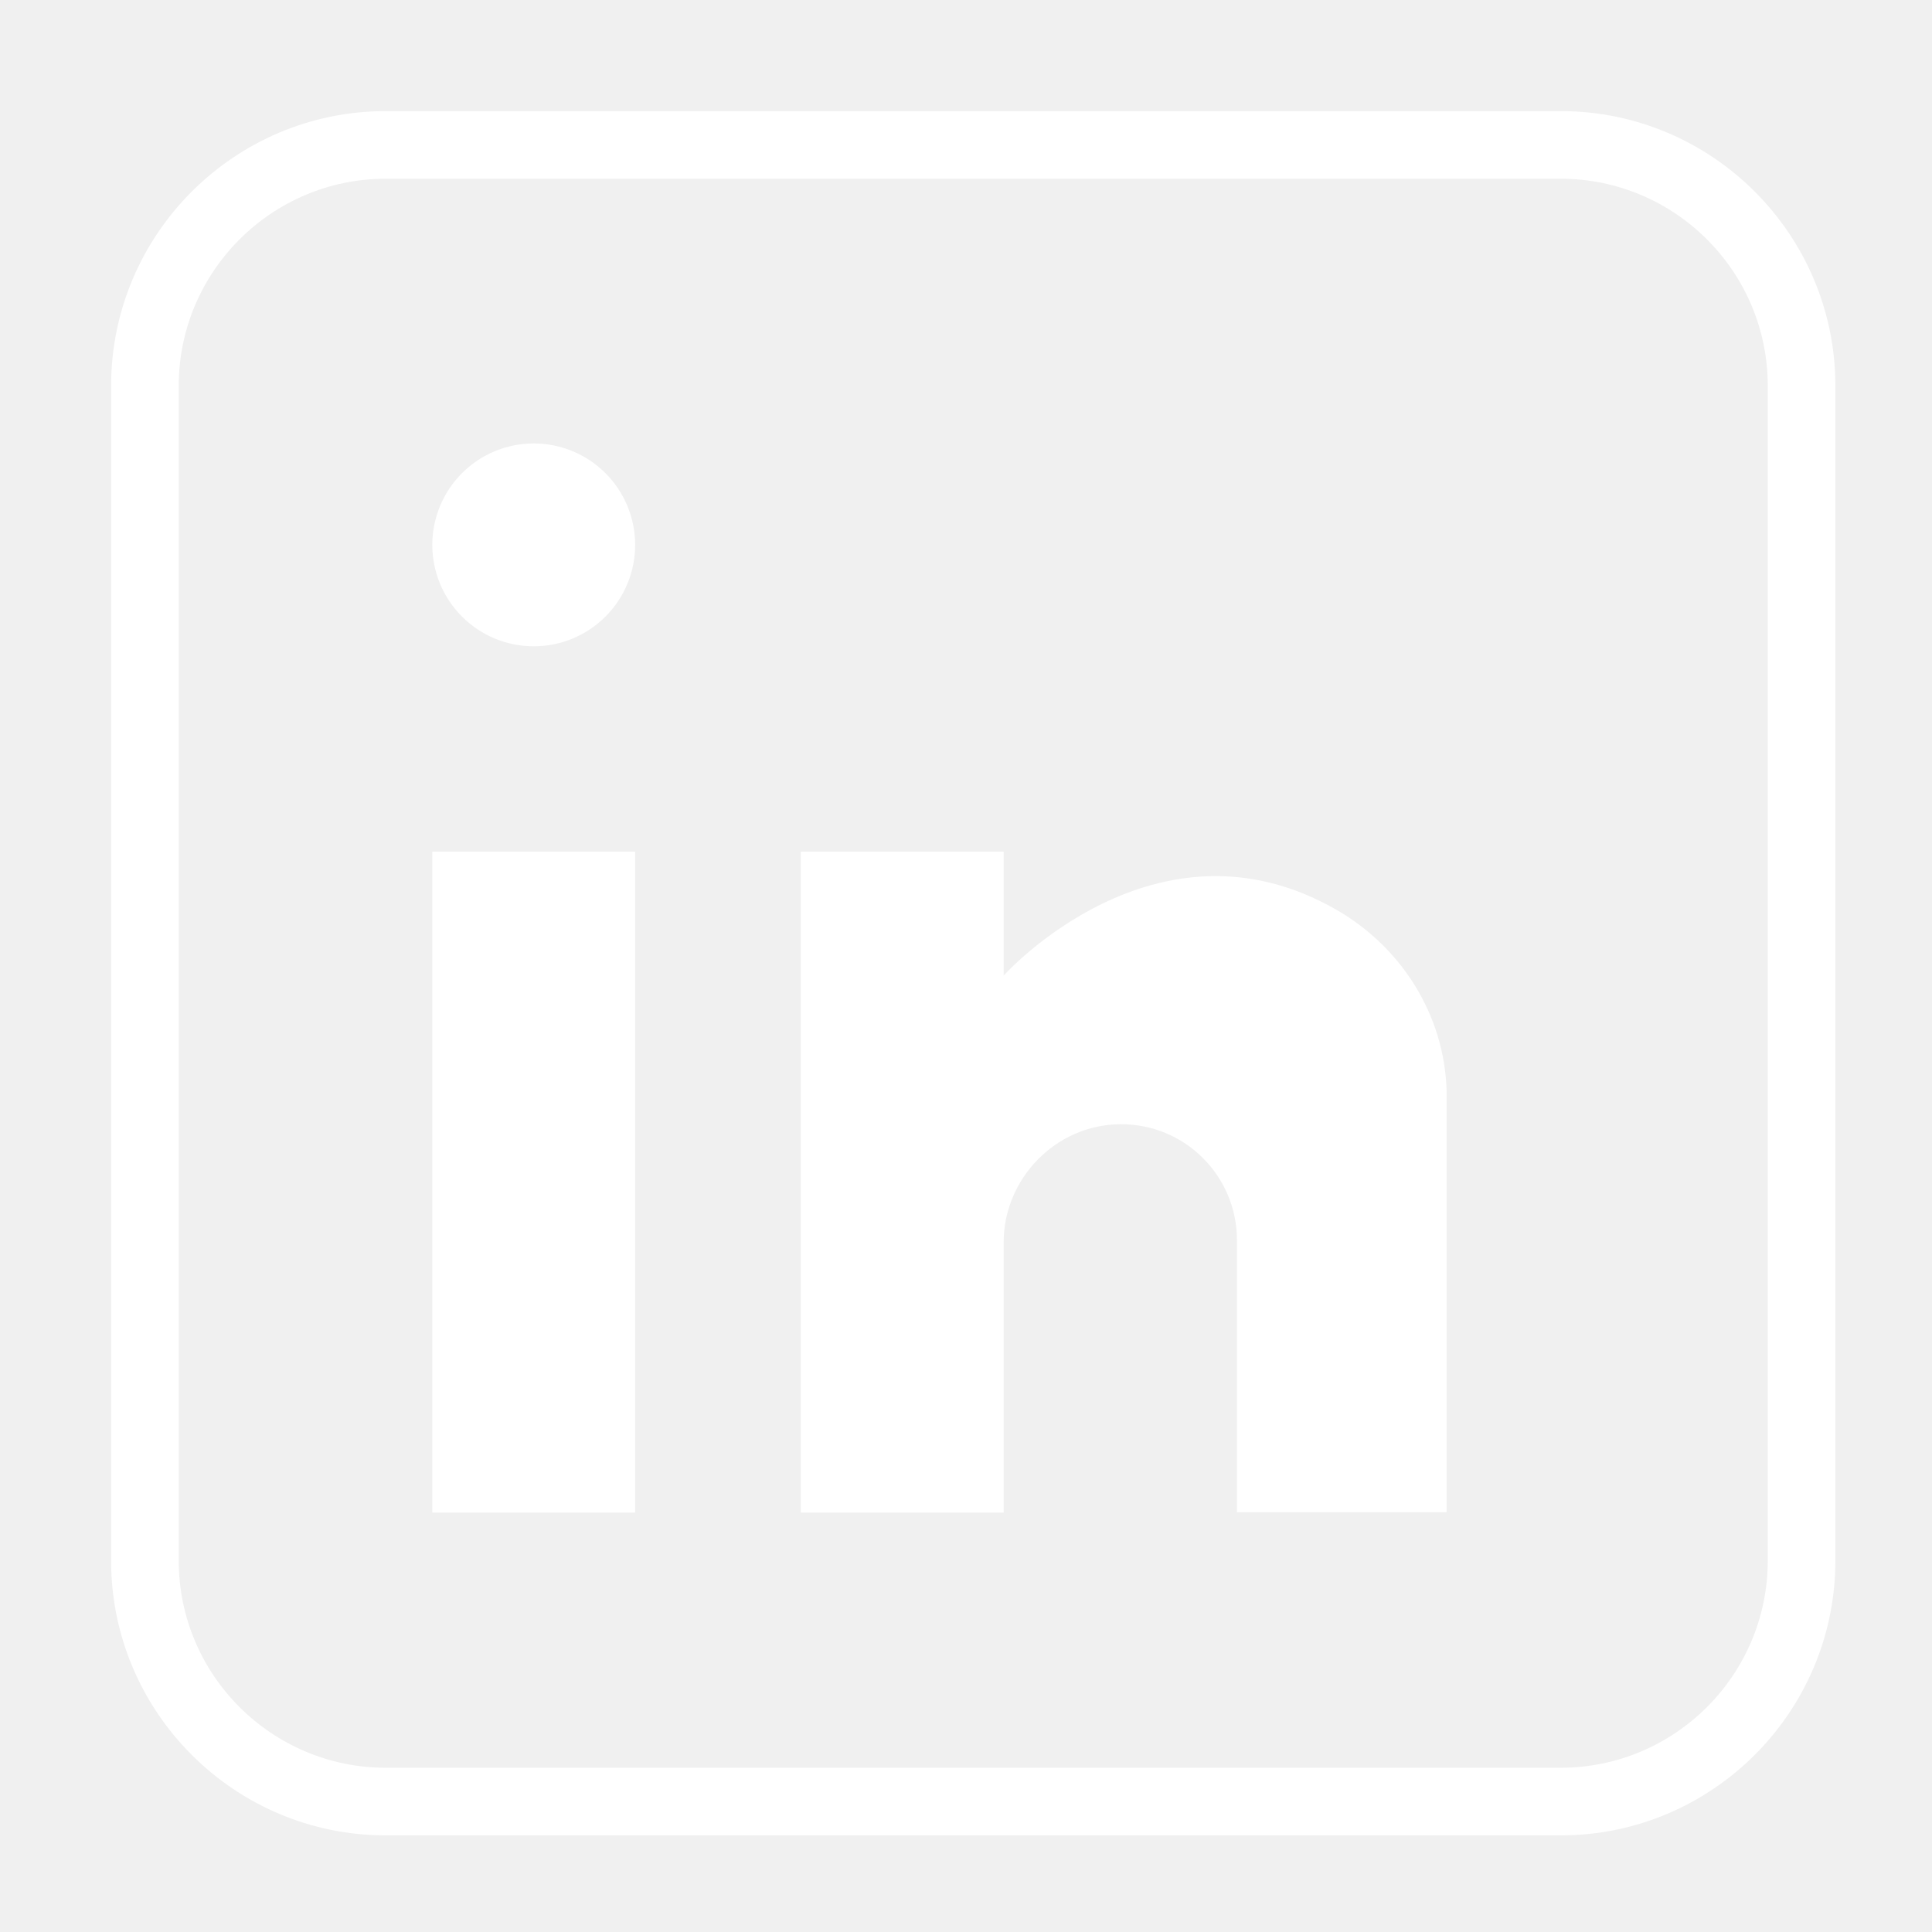
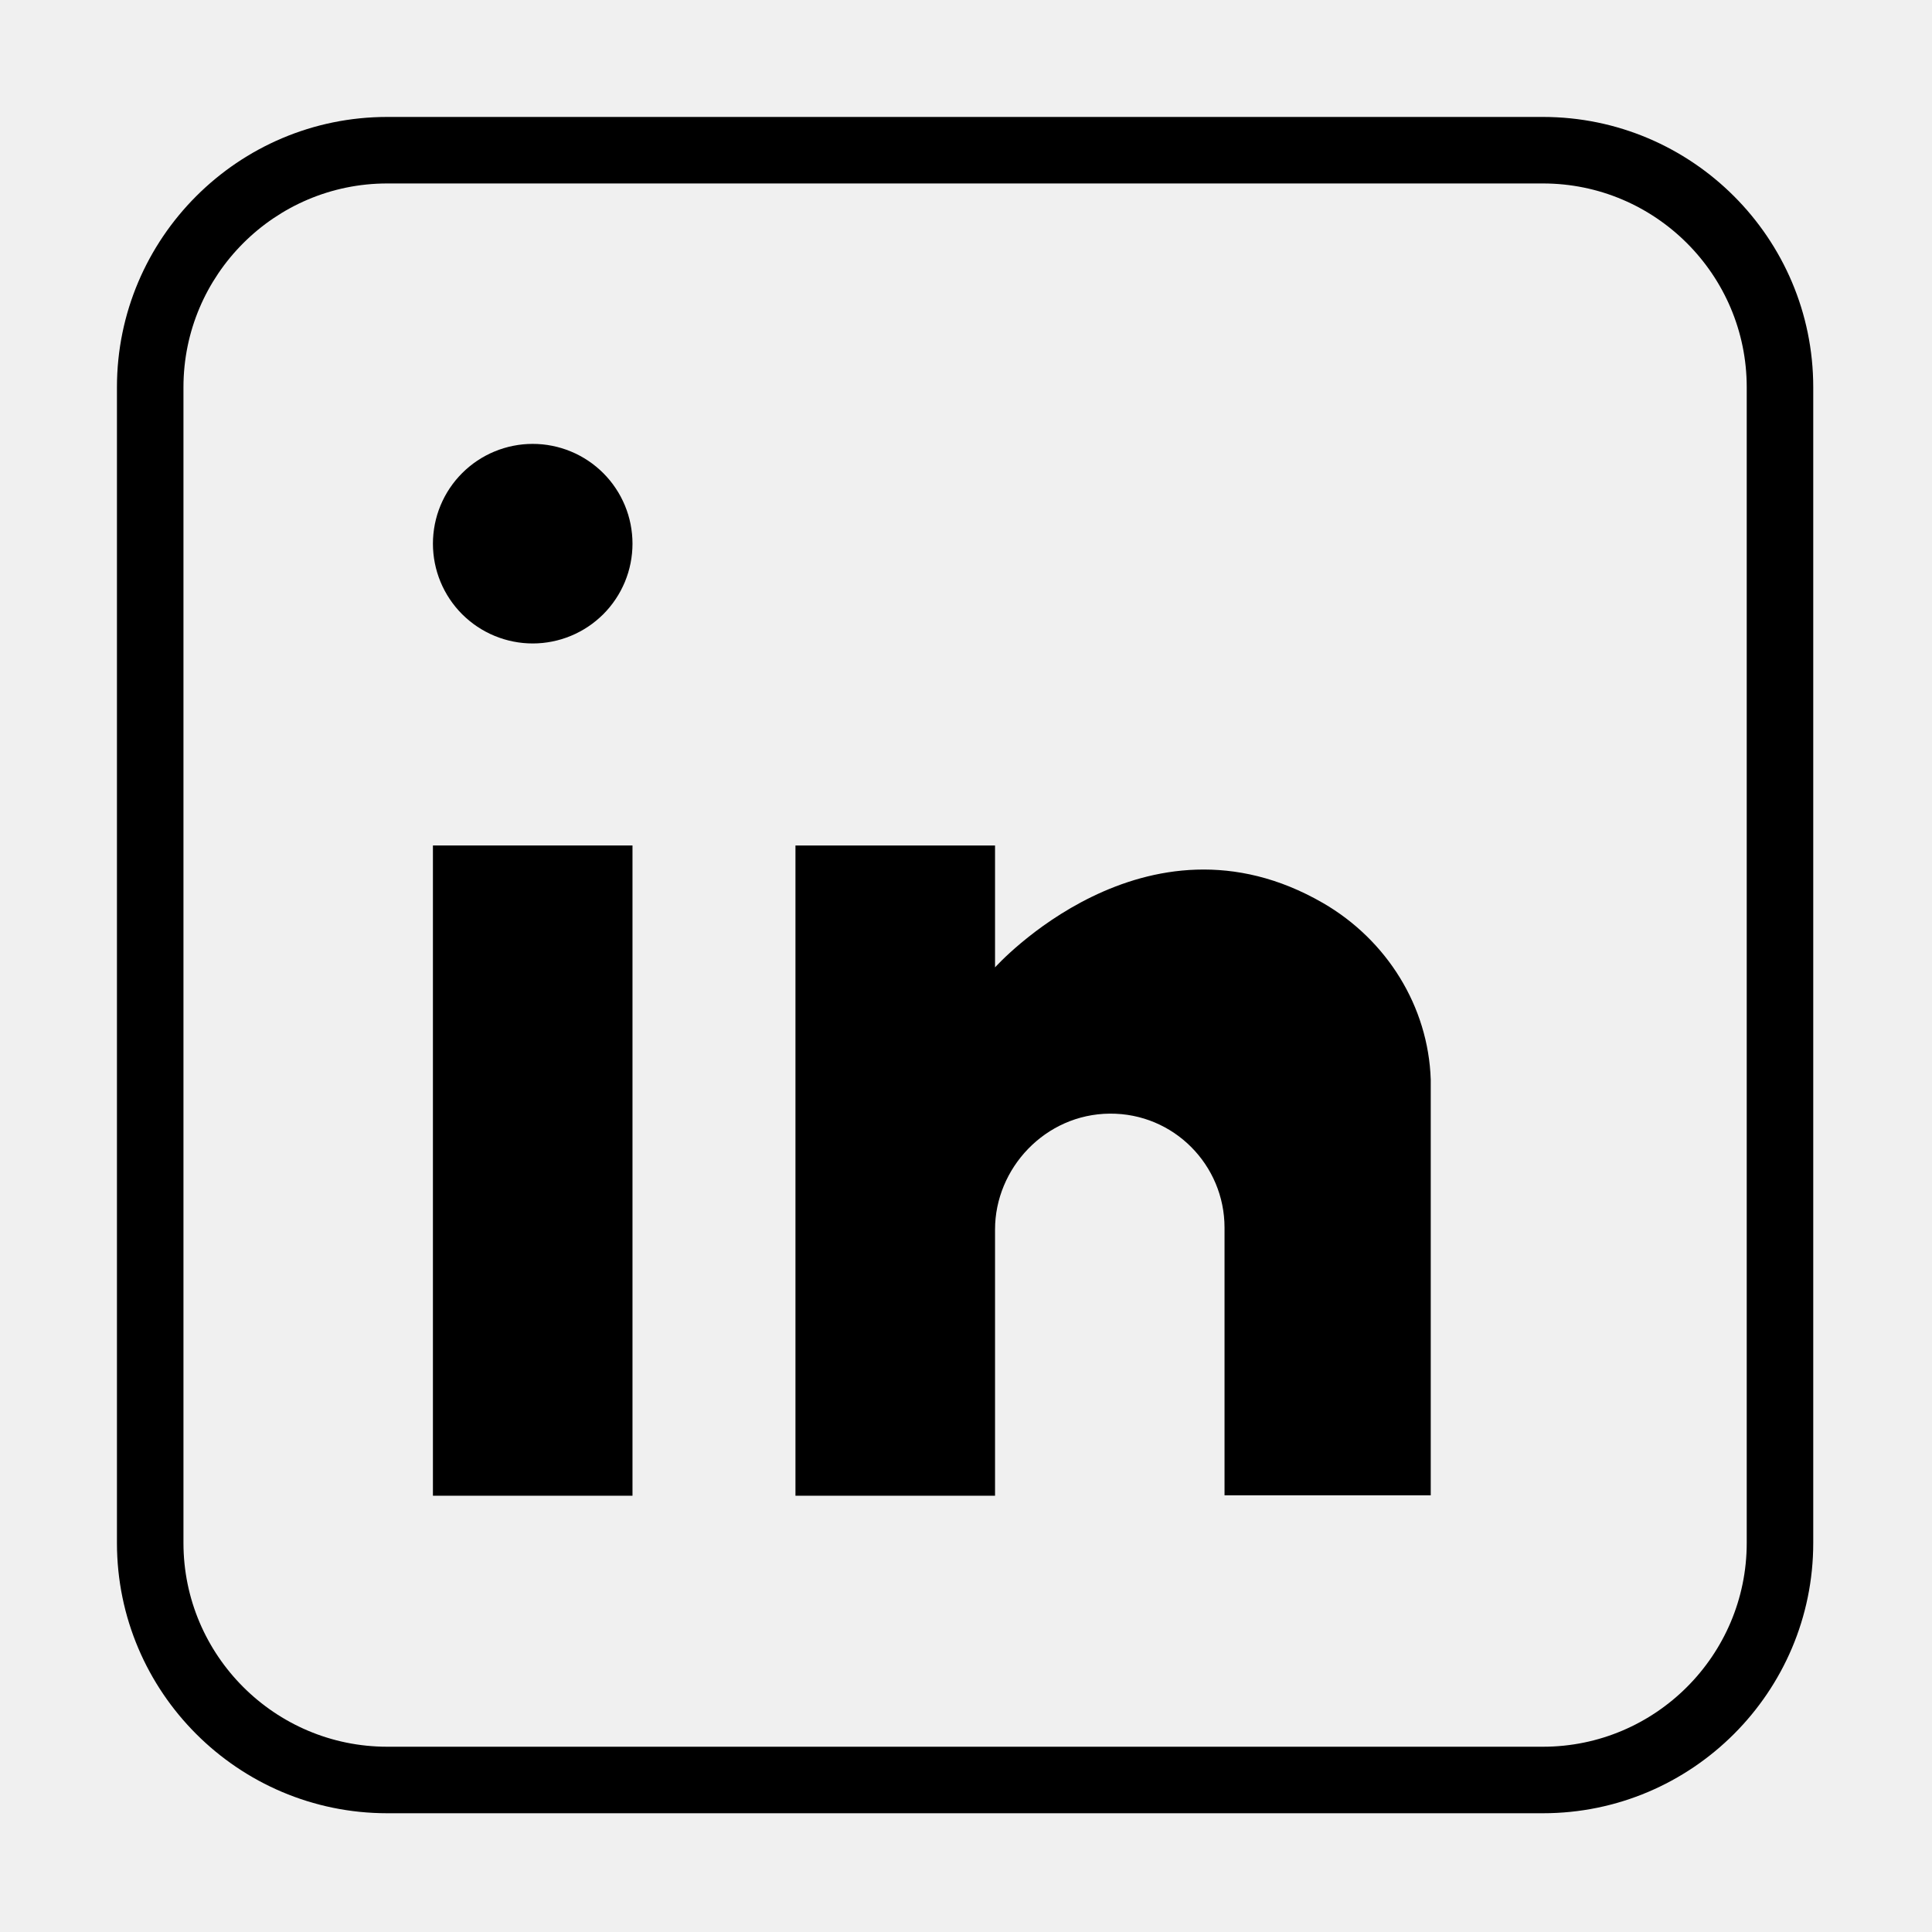
- <svg xmlns="http://www.w3.org/2000/svg" width="1080" zoomAndPan="magnify" viewBox="0 0 810 810" height="1080" preserveAspectRatio="xMidYMid meet" version="1.0">
+ <svg xmlns="http://www.w3.org/2000/svg" width="500" zoomAndPan="magnify" viewBox="0 0 375 375" height="500" preserveAspectRatio="xMidYMid meet" version="1.0">
  <defs>
-     <clipPath id="e3cb3edc87">
-       <path d="M 46.582 46.582 L 769.582 46.582 L 769.582 769.582 L 46.582 769.582 Z M 46.582 46.582 " clip-rule="nonzero" />
+     <clipPath id="b0db3428a9">
+       <path d="M 22.699 22.699 L 351.949 22.699 L 351.949 351.949 L 22.699 351.949 Z M 22.699 22.699 " clip-rule="nonzero" />
    </clipPath>
  </defs>
-   <g clip-path="url(#e3cb3edc87)">
-     <path fill="#ffffff" d="M 654.309 769.488 L 161.766 769.488 C 98.254 769.488 46.582 717.82 46.582 654.309 L 46.582 161.766 C 46.582 98.254 98.254 46.582 161.766 46.582 L 654.309 46.582 C 717.82 46.582 769.488 98.254 769.488 161.766 L 769.488 654.309 C 769.488 717.82 717.82 769.488 654.309 769.488 Z M 161.766 74.934 C 113.887 74.934 74.934 113.887 74.934 161.766 L 74.934 654.309 C 74.934 702.188 113.887 741.141 161.766 741.141 L 654.309 741.141 C 702.188 741.141 741.141 702.188 741.141 654.309 L 741.141 161.766 C 741.141 113.887 702.188 74.934 654.309 74.934 Z M 161.766 74.934 " fill-opacity="1" fill-rule="nonzero" />
+   <g clip-path="url(#b0db3428a9)">
+     <path fill="#000000" d="M 299.488 351.949 L 75.16 351.949 C 46.234 351.949 22.699 328.414 22.699 299.488 L 22.699 75.16 C 22.699 46.234 46.234 22.699 75.16 22.699 L 299.488 22.699 C 328.414 22.699 351.949 46.234 351.949 75.16 L 351.949 299.488 C 351.949 328.414 328.414 351.949 299.488 351.949 Z M 75.16 35.609 C 53.352 35.609 35.609 53.352 35.609 75.16 L 35.609 299.488 C 35.609 321.297 53.352 339.039 75.16 339.039 L 299.488 339.039 C 321.297 339.039 339.039 321.297 339.039 299.488 L 339.039 75.16 C 339.039 53.352 321.297 35.609 299.488 35.609 Z M 75.16 35.609 " fill-opacity="1" fill-rule="nonzero" />
  </g>
-   <path fill="#ffffff" d="M 266.289 228.438 C 266.289 229.832 266.223 231.219 266.086 232.605 C 265.949 233.992 265.746 235.367 265.473 236.734 C 265.203 238.102 264.863 239.449 264.461 240.781 C 264.055 242.117 263.586 243.426 263.055 244.711 C 262.52 246 261.926 247.258 261.27 248.484 C 260.613 249.711 259.898 250.906 259.125 252.062 C 258.352 253.223 257.523 254.34 256.637 255.414 C 255.754 256.492 254.82 257.523 253.836 258.508 C 252.852 259.492 251.82 260.426 250.742 261.309 C 249.668 262.195 248.551 263.023 247.391 263.797 C 246.234 264.57 245.039 265.285 243.812 265.941 C 242.582 266.598 241.328 267.191 240.039 267.727 C 238.754 268.258 237.441 268.727 236.109 269.133 C 234.777 269.535 233.43 269.875 232.062 270.145 C 230.695 270.418 229.32 270.621 227.934 270.758 C 226.547 270.895 225.16 270.961 223.766 270.961 C 222.375 270.961 220.984 270.895 219.598 270.758 C 218.211 270.621 216.836 270.418 215.469 270.145 C 214.105 269.875 212.754 269.535 211.422 269.133 C 210.09 268.727 208.781 268.258 207.492 267.727 C 206.207 267.191 204.949 266.598 203.723 265.941 C 202.492 265.285 201.301 264.57 200.141 263.797 C 198.984 263.023 197.867 262.195 196.789 261.309 C 195.715 260.426 194.684 259.492 193.699 258.508 C 192.711 257.523 191.777 256.492 190.895 255.414 C 190.012 254.34 189.184 253.223 188.41 252.062 C 187.637 250.906 186.922 249.711 186.266 248.484 C 185.605 247.258 185.012 246 184.48 244.711 C 183.945 243.426 183.477 242.117 183.074 240.781 C 182.668 239.449 182.332 238.102 182.059 236.734 C 181.789 235.367 181.582 233.992 181.449 232.605 C 181.312 231.219 181.242 229.832 181.242 228.438 C 181.242 227.047 181.312 225.656 181.449 224.27 C 181.582 222.883 181.789 221.508 182.059 220.141 C 182.332 218.777 182.668 217.426 183.074 216.094 C 183.477 214.762 183.945 213.453 184.48 212.164 C 185.012 210.879 185.605 209.621 186.266 208.395 C 186.922 207.164 187.637 205.973 188.41 204.812 C 189.184 203.656 190.012 202.539 190.895 201.461 C 191.777 200.387 192.711 199.355 193.699 198.371 C 194.684 197.387 195.715 196.449 196.789 195.566 C 197.867 194.684 198.984 193.855 200.141 193.082 C 201.301 192.309 202.492 191.594 203.723 190.938 C 204.949 190.281 206.207 189.684 207.492 189.152 C 208.781 188.617 210.09 188.148 211.422 187.746 C 212.754 187.34 214.105 187.004 215.469 186.73 C 216.836 186.461 218.211 186.258 219.598 186.121 C 220.984 185.984 222.375 185.914 223.766 185.914 C 225.16 185.914 226.547 185.984 227.934 186.121 C 229.32 186.258 230.695 186.461 232.062 186.73 C 233.43 187.004 234.777 187.34 236.109 187.746 C 237.441 188.148 238.754 188.617 240.039 189.152 C 241.328 189.684 242.582 190.281 243.812 190.938 C 245.039 191.594 246.234 192.309 247.391 193.082 C 248.551 193.855 249.668 194.684 250.742 195.566 C 251.82 196.449 252.852 197.387 253.836 198.371 C 254.82 199.355 255.754 200.387 256.637 201.461 C 257.523 202.539 258.352 203.656 259.125 204.812 C 259.898 205.973 260.613 207.164 261.27 208.395 C 261.926 209.621 262.52 210.879 263.055 212.164 C 263.586 213.453 264.055 214.762 264.461 216.094 C 264.863 217.426 265.203 218.777 265.473 220.141 C 265.746 221.508 265.949 222.883 266.086 224.27 C 266.223 225.656 266.289 227.047 266.289 228.438 Z M 266.289 228.438 " fill-opacity="1" fill-rule="nonzero" />
-   <path fill="#ffffff" d="M 181.242 357.059 L 266.289 357.059 L 266.289 634.172 L 181.242 634.172 Z M 181.242 357.059 " fill-opacity="1" fill-rule="nonzero" />
-   <path fill="#ffffff" d="M 606.48 456.82 L 606.48 634.004 L 518.598 634.004 L 518.598 519.898 C 518.598 493.305 497.016 471.148 469.699 471.34 C 442.148 471.535 420.793 494.699 420.793 520.691 L 420.793 634.172 L 335.746 634.172 L 335.746 357.059 L 420.793 357.059 L 420.793 409.008 C 420.793 409.008 484.652 337.738 560.512 381.555 C 587.762 397.285 605.441 425.633 606.48 456.82 Z M 606.48 456.82 " fill-opacity="1" fill-rule="nonzero" />
+   <path fill="#000000" d="M 122.766 105.527 C 122.766 106.16 122.734 106.793 122.672 107.426 C 122.609 108.055 122.516 108.684 122.395 109.305 C 122.27 109.926 122.117 110.543 121.934 111.148 C 121.746 111.754 121.535 112.352 121.293 112.938 C 121.047 113.523 120.777 114.098 120.48 114.656 C 120.18 115.215 119.855 115.758 119.5 116.285 C 119.148 116.812 118.773 117.324 118.371 117.812 C 117.969 118.305 117.543 118.773 117.094 119.223 C 116.645 119.668 116.176 120.094 115.684 120.496 C 115.195 120.898 114.688 121.277 114.156 121.629 C 113.629 121.98 113.086 122.309 112.527 122.605 C 111.969 122.906 111.395 123.176 110.809 123.418 C 110.223 123.66 109.629 123.875 109.02 124.059 C 108.414 124.242 107.797 124.398 107.176 124.52 C 106.555 124.645 105.926 124.738 105.297 124.801 C 104.664 124.863 104.031 124.895 103.398 124.895 C 102.766 124.895 102.133 124.863 101.5 124.801 C 100.867 124.738 100.242 124.645 99.621 124.52 C 98.996 124.398 98.383 124.242 97.777 124.059 C 97.168 123.875 96.574 123.66 95.988 123.418 C 95.398 123.176 94.828 122.906 94.27 122.605 C 93.707 122.309 93.164 121.98 92.637 121.629 C 92.109 121.277 91.602 120.898 91.113 120.496 C 90.621 120.094 90.152 119.668 89.703 119.223 C 89.254 118.773 88.828 118.305 88.426 117.812 C 88.023 117.324 87.648 116.812 87.293 116.285 C 86.941 115.758 86.617 115.215 86.316 114.656 C 86.02 114.098 85.746 113.523 85.504 112.938 C 85.262 112.352 85.047 111.754 84.863 111.148 C 84.68 110.543 84.527 109.926 84.402 109.305 C 84.277 108.684 84.188 108.055 84.125 107.426 C 84.062 106.793 84.031 106.16 84.031 105.527 C 84.031 104.891 84.062 104.258 84.125 103.629 C 84.188 102.996 84.277 102.371 84.402 101.746 C 84.527 101.125 84.68 100.512 84.863 99.902 C 85.047 99.297 85.262 98.699 85.504 98.113 C 85.746 97.527 86.02 96.957 86.316 96.395 C 86.617 95.836 86.941 95.293 87.293 94.766 C 87.648 94.238 88.023 93.73 88.426 93.238 C 88.828 92.75 89.254 92.281 89.703 91.832 C 90.152 91.383 90.621 90.957 91.113 90.555 C 91.602 90.152 92.109 89.773 92.637 89.422 C 93.164 89.07 93.707 88.746 94.27 88.445 C 94.828 88.145 95.398 87.875 95.988 87.633 C 96.574 87.391 97.168 87.176 97.777 86.992 C 98.383 86.809 98.996 86.652 99.621 86.531 C 100.242 86.406 100.867 86.312 101.5 86.25 C 102.133 86.188 102.766 86.16 103.398 86.16 C 104.031 86.16 104.664 86.188 105.297 86.25 C 105.926 86.312 106.555 86.406 107.176 86.531 C 107.797 86.652 108.414 86.809 109.02 86.992 C 109.629 87.176 110.223 87.391 110.809 87.633 C 111.395 87.875 111.969 88.145 112.527 88.445 C 113.086 88.746 113.629 89.07 114.156 89.422 C 114.688 89.773 115.195 90.152 115.684 90.555 C 116.176 90.957 116.645 91.383 117.094 91.832 C 117.543 92.281 117.969 92.75 118.371 93.238 C 118.773 93.73 119.148 94.238 119.5 94.766 C 119.855 95.293 120.18 95.836 120.48 96.395 C 120.777 96.957 121.047 97.527 121.293 98.113 C 121.535 98.699 121.746 99.297 121.934 99.902 C 122.117 100.512 122.27 101.125 122.395 101.746 C 122.516 102.371 122.609 102.996 122.672 103.629 C 122.734 104.258 122.766 104.891 122.766 105.527 Z M 122.766 105.527 " fill-opacity="1" fill-rule="nonzero" />
+   <path fill="#000000" d="M 84.031 164.105 L 122.766 164.105 L 122.766 290.32 L 84.031 290.32 Z M 84.031 164.105 " fill-opacity="1" fill-rule="nonzero" />
+   <path fill="#000000" d="M 277.707 209.543 L 277.707 290.242 L 237.68 290.242 L 237.68 238.273 C 237.68 226.16 227.852 216.066 215.41 216.156 C 202.859 216.246 193.137 226.793 193.137 238.633 L 193.137 290.32 L 154.398 290.32 L 154.398 164.105 L 193.137 164.105 L 193.137 187.766 C 193.137 187.766 222.219 155.309 256.77 175.262 C 269.18 182.43 277.234 195.34 277.707 209.543 Z M 277.707 209.543 " fill-opacity="1" fill-rule="nonzero" />
</svg>
